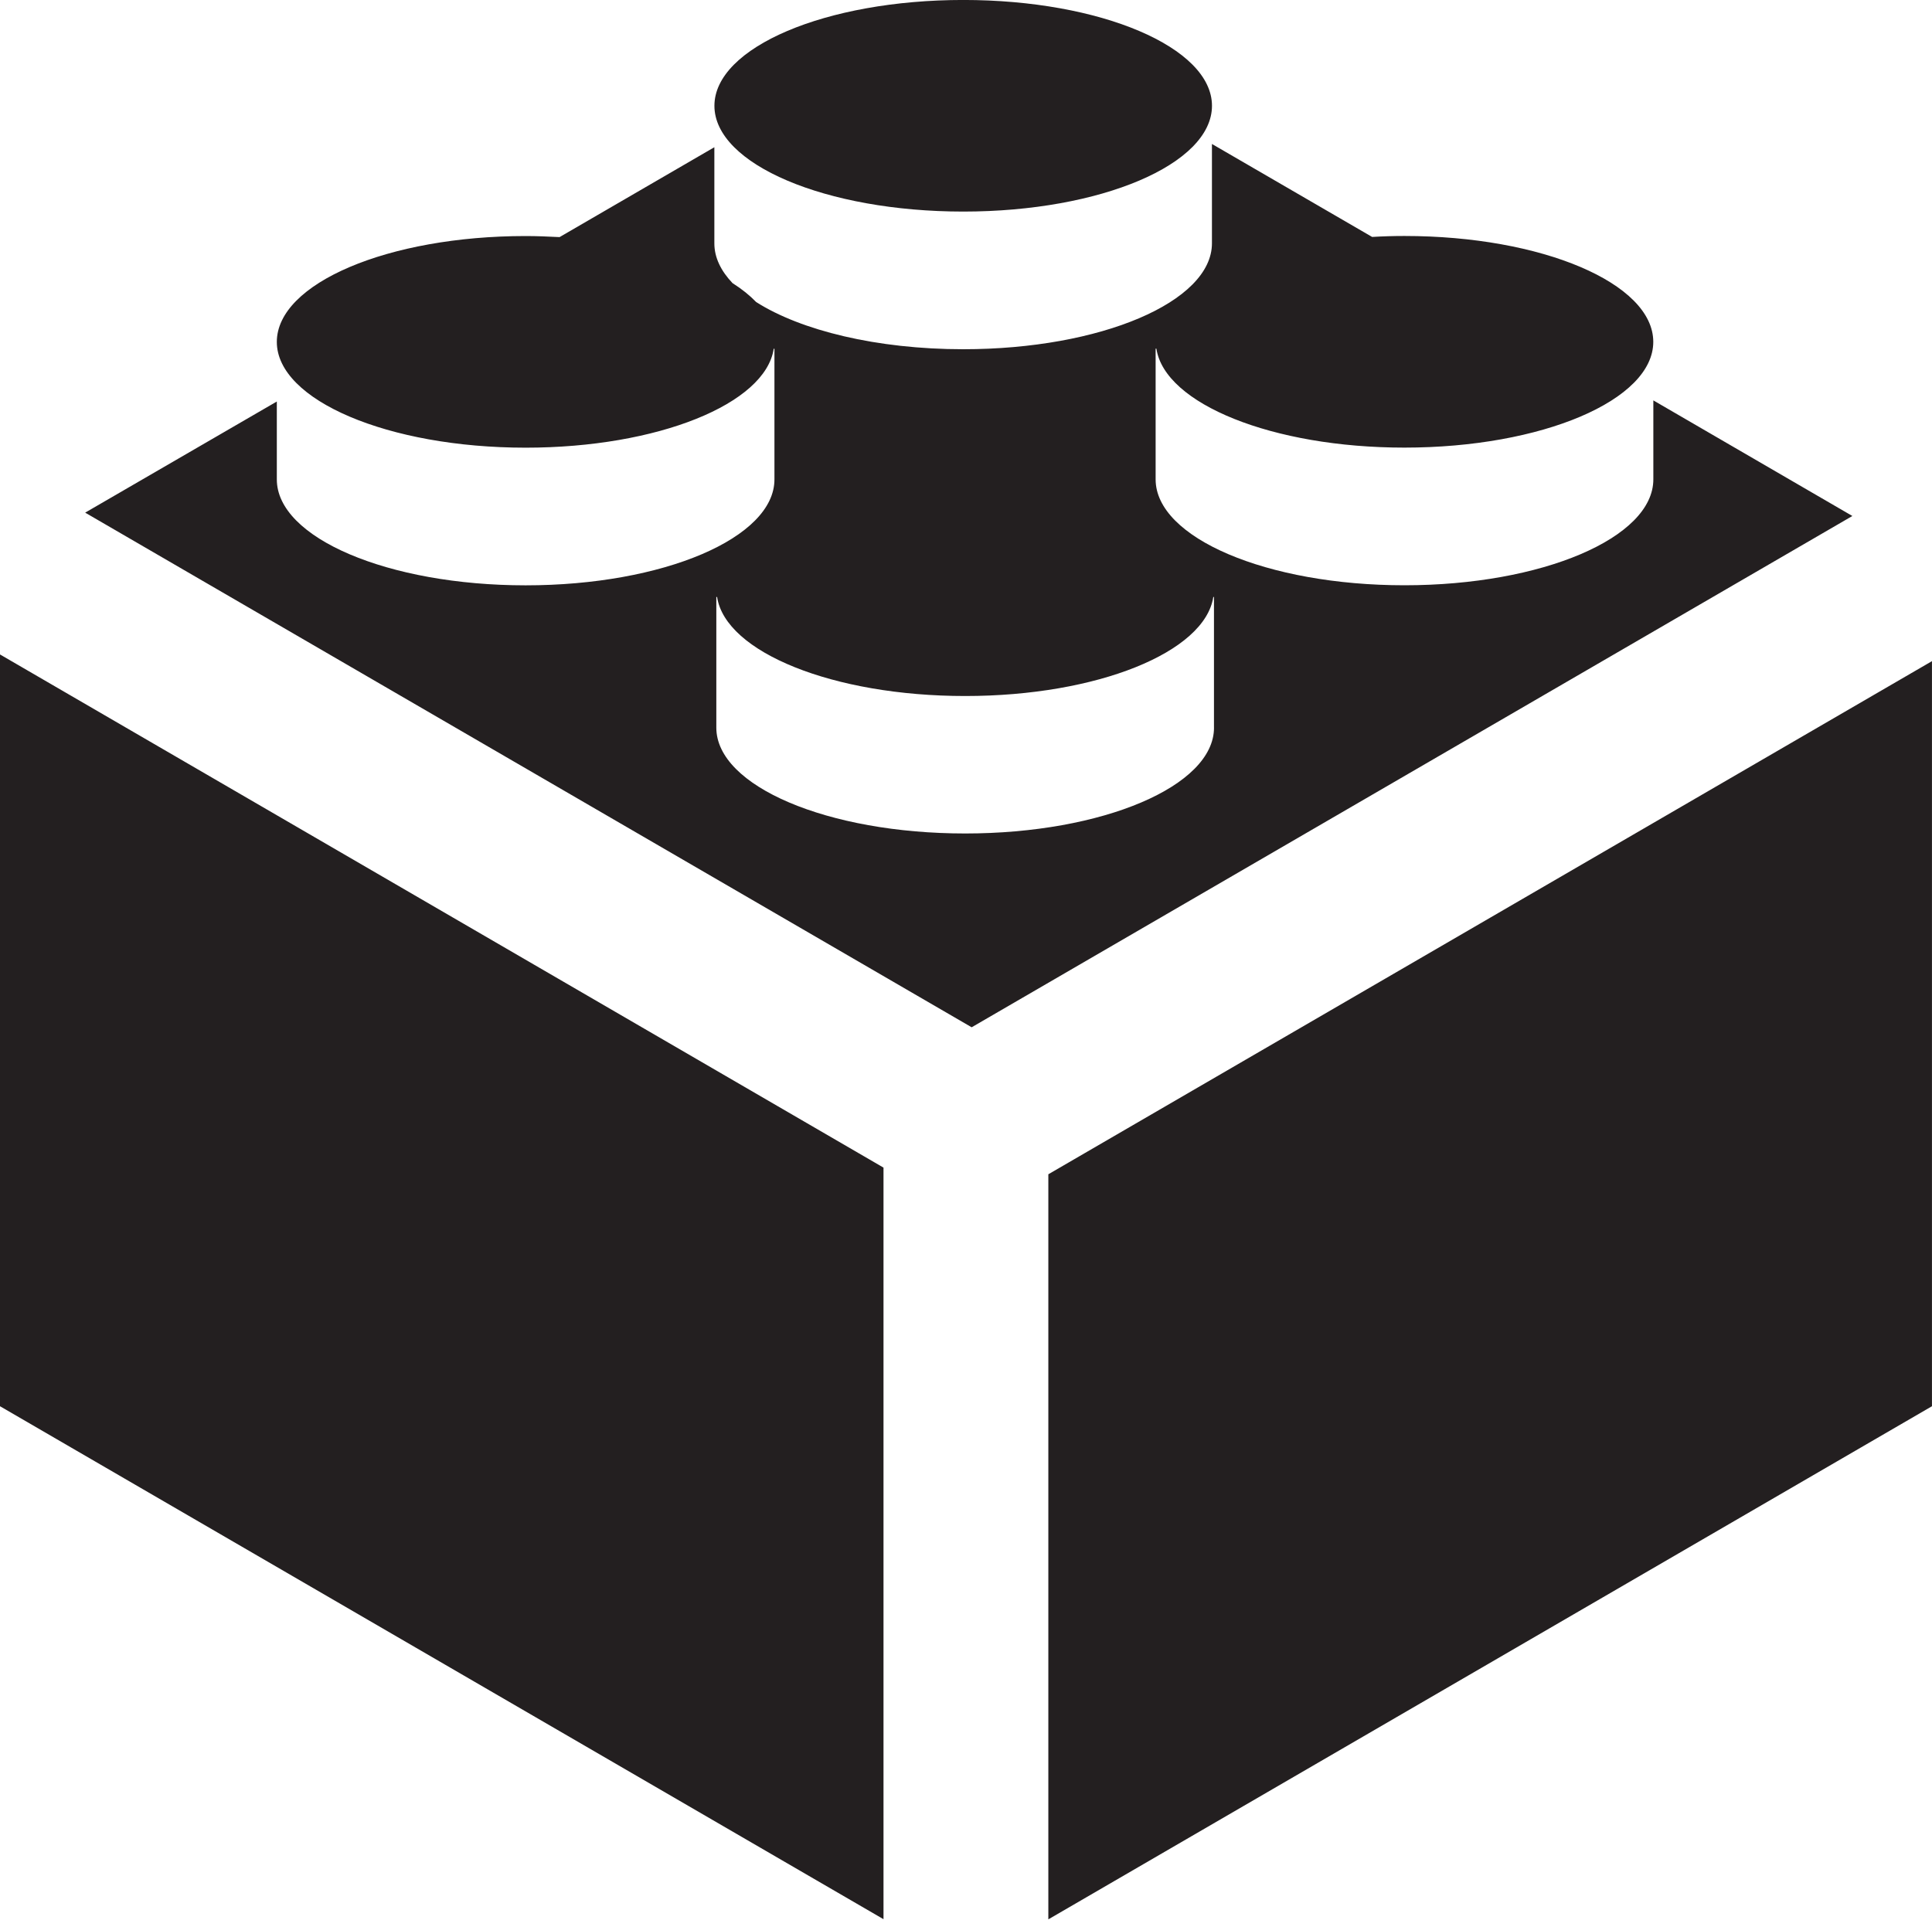
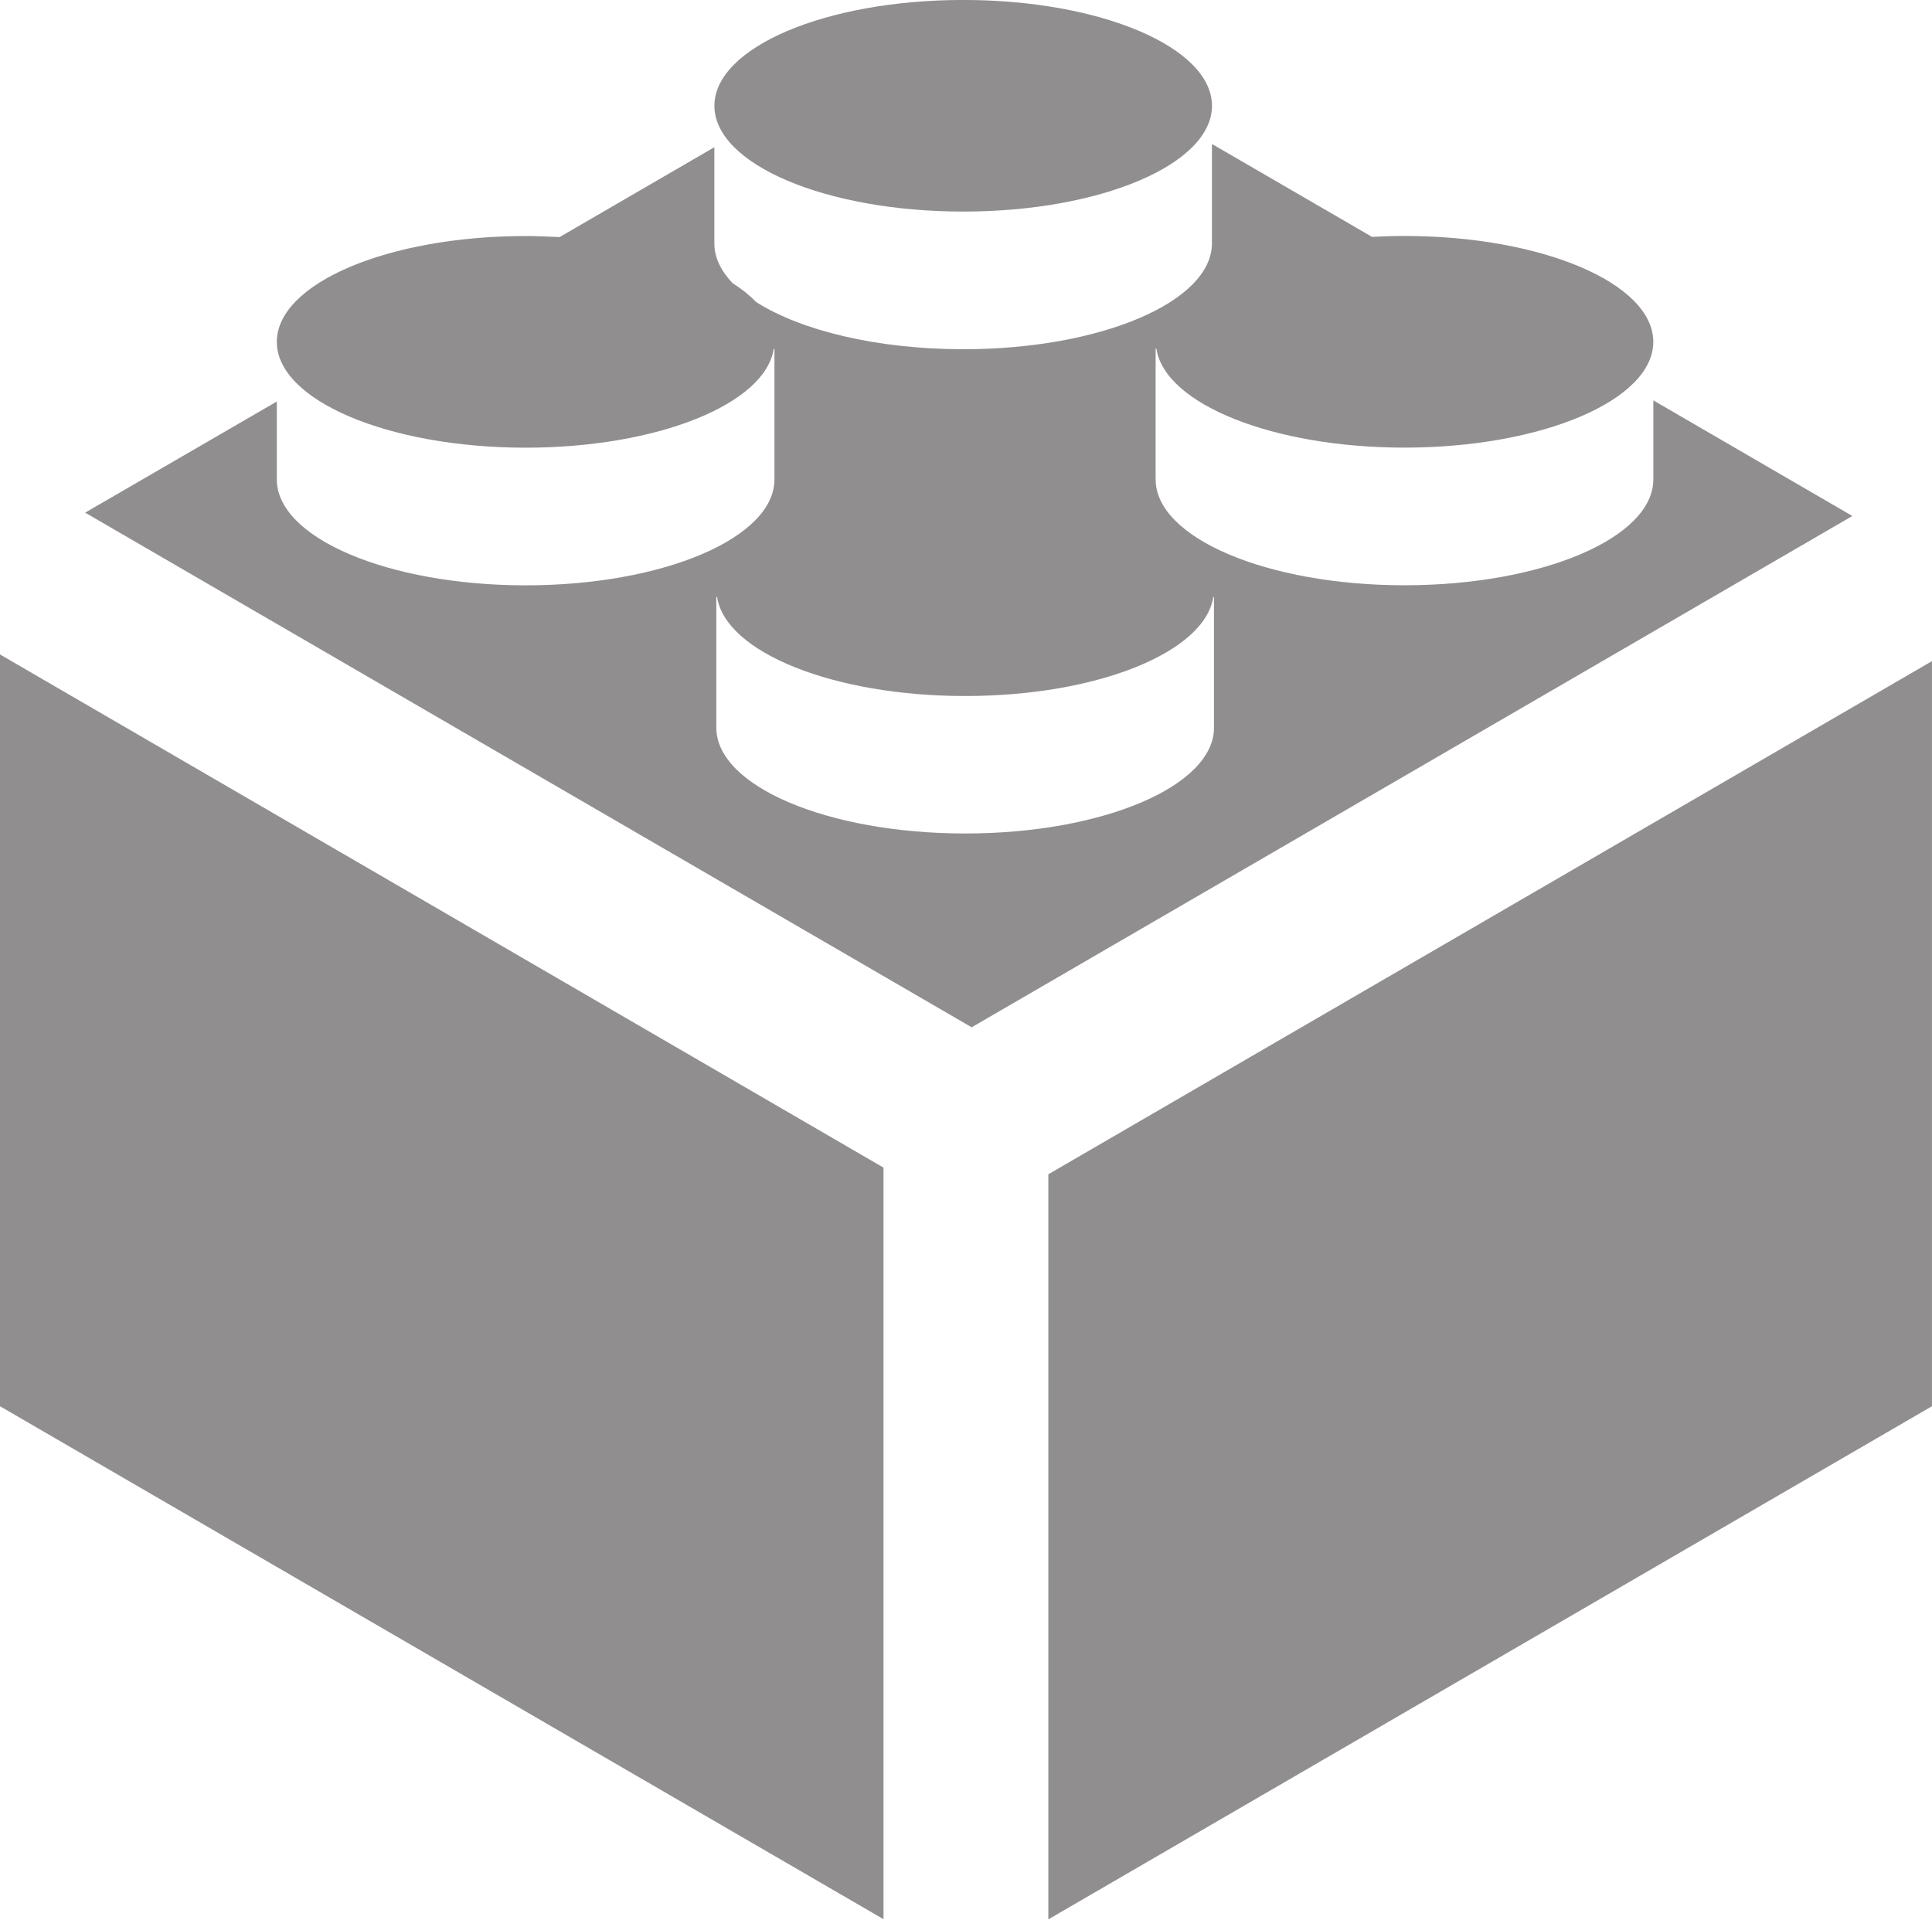
- <svg xmlns="http://www.w3.org/2000/svg" version="1.1" id="Layer_1" x="0px" y="0px" width="60px" height="59.62px" viewBox="226.001 226.19 60 59.62" enable-background="new 226.001 226.19 60 59.62" xml:space="preserve">
+ <svg xmlns="http://www.w3.org/2000/svg" version="1.1" id="Layer_1" x="0px" y="0px" width="60px" height="59.62px" viewBox="226.001 226.19 60 59.62" enable-background="new 226.001 226.19 60 59.62" xml:space="preserve" fill-opacity="0.5">
  <path fill="#231F20" d="M226.001,269.871l27.438,15.934v-23.346l-27.438-15.94V269.871z M277.347,238.627v2.453 c0,1.817-3.458,3.29-7.73,3.29c-4.266,0-7.727-1.473-7.727-3.29v-4.059h0.024c0.26,1.714,3.604,3.073,7.702,3.073 c4.272,0,7.729-1.474,7.729-3.285c0-1.819-3.457-3.289-7.729-3.289c-0.339,0-0.675,0.01-1.002,0.03l-4.975-2.888v3.086 c0,1.817-3.454,3.29-7.723,3.29c-2.683,0-5.045-0.583-6.433-1.467c-0.196-0.203-0.439-0.401-0.732-0.586 c-0.363-0.381-0.565-0.797-0.565-1.236v-2.986l-4.807,2.792c-0.347-0.017-0.696-0.033-1.054-0.033c-4.267,0-7.727,1.469-7.727,3.289 c0,1.811,3.46,3.285,7.727,3.285c4.099,0,7.446-1.358,7.705-3.073h0.022v4.059c0,1.817-3.455,3.29-7.727,3.29 c-4.267,0-7.727-1.473-7.727-3.29v-2.42l-5.952,3.452l27.531,15.986l27.351-15.882L277.347,238.627z M263.703,248.793 c0,1.817-3.46,3.287-7.727,3.287c-4.269,0-7.729-1.47-7.729-3.287v-4.059h0.024c0.26,1.715,3.603,3.076,7.705,3.076 c4.101,0,7.443-1.361,7.705-3.076h0.021V248.793L263.703,248.793z M258.558,262.666v23.144L286,269.871v-23.144L258.558,262.666z  M255.917,232.762c4.269,0,7.723-1.47,7.723-3.286c0-1.814-3.454-3.287-7.723-3.287c-4.27,0-7.729,1.472-7.729,3.287 C248.187,231.292,251.647,232.762,255.917,232.762" />
</svg>
